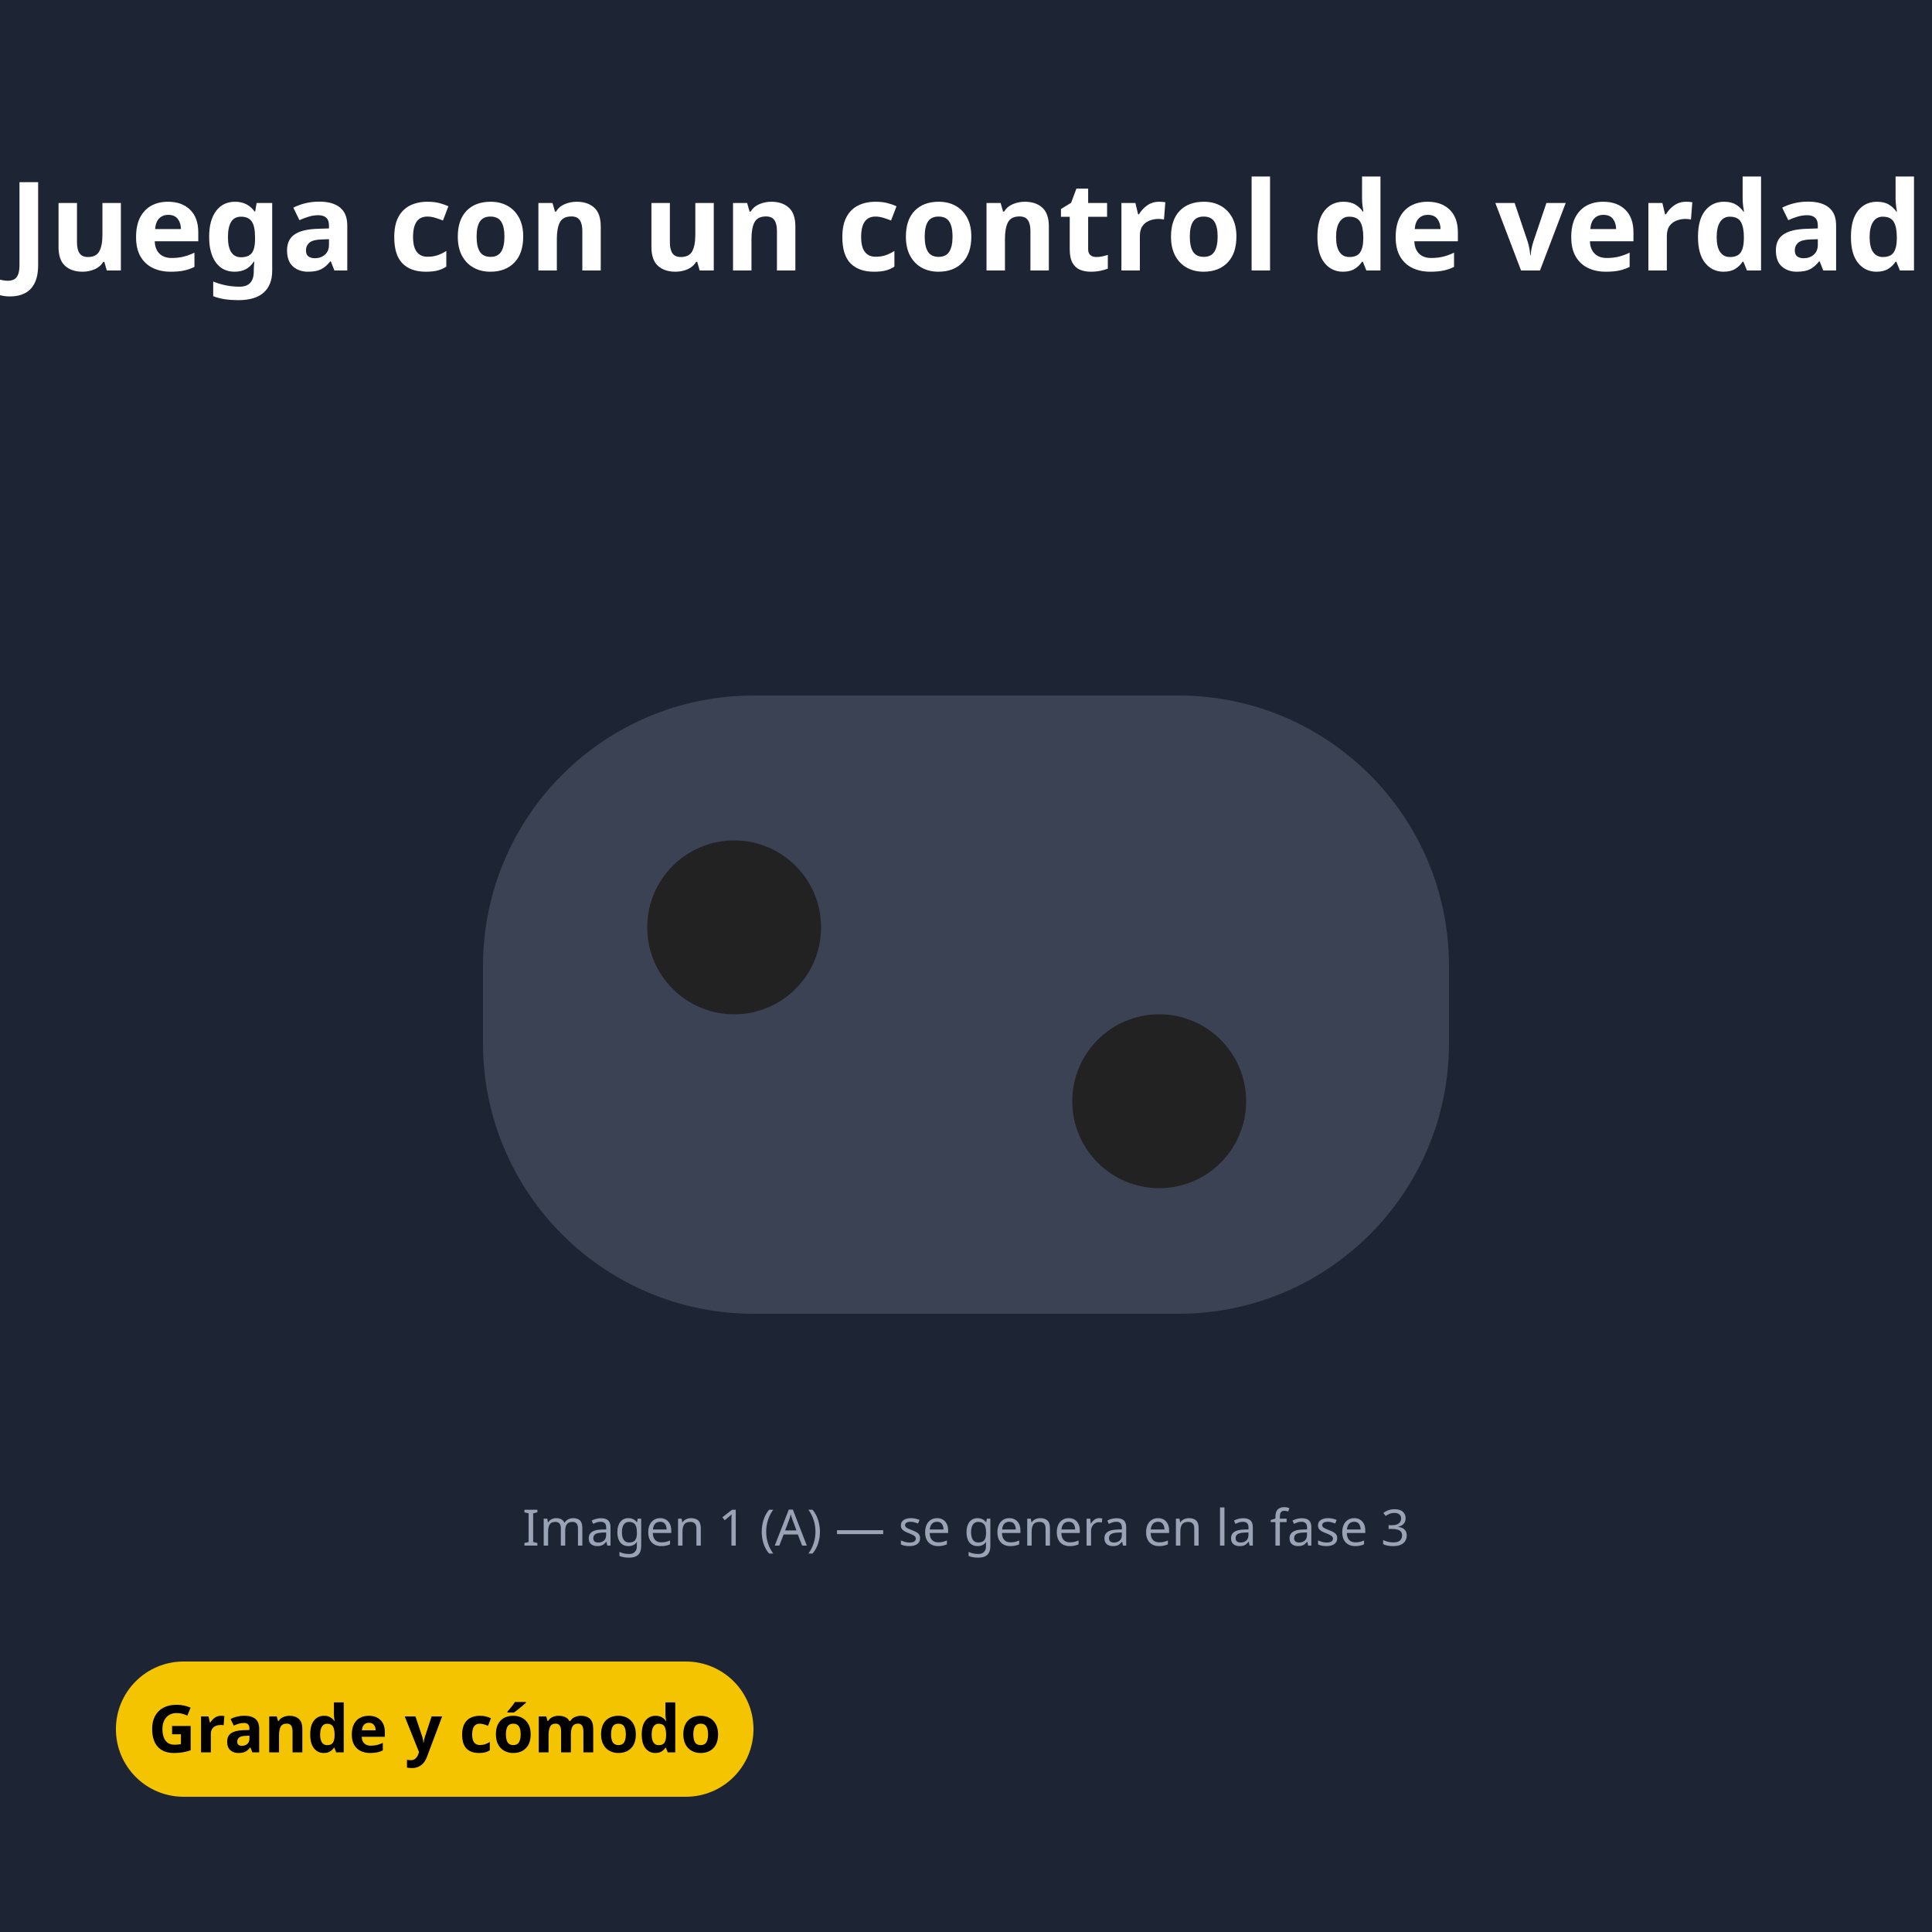
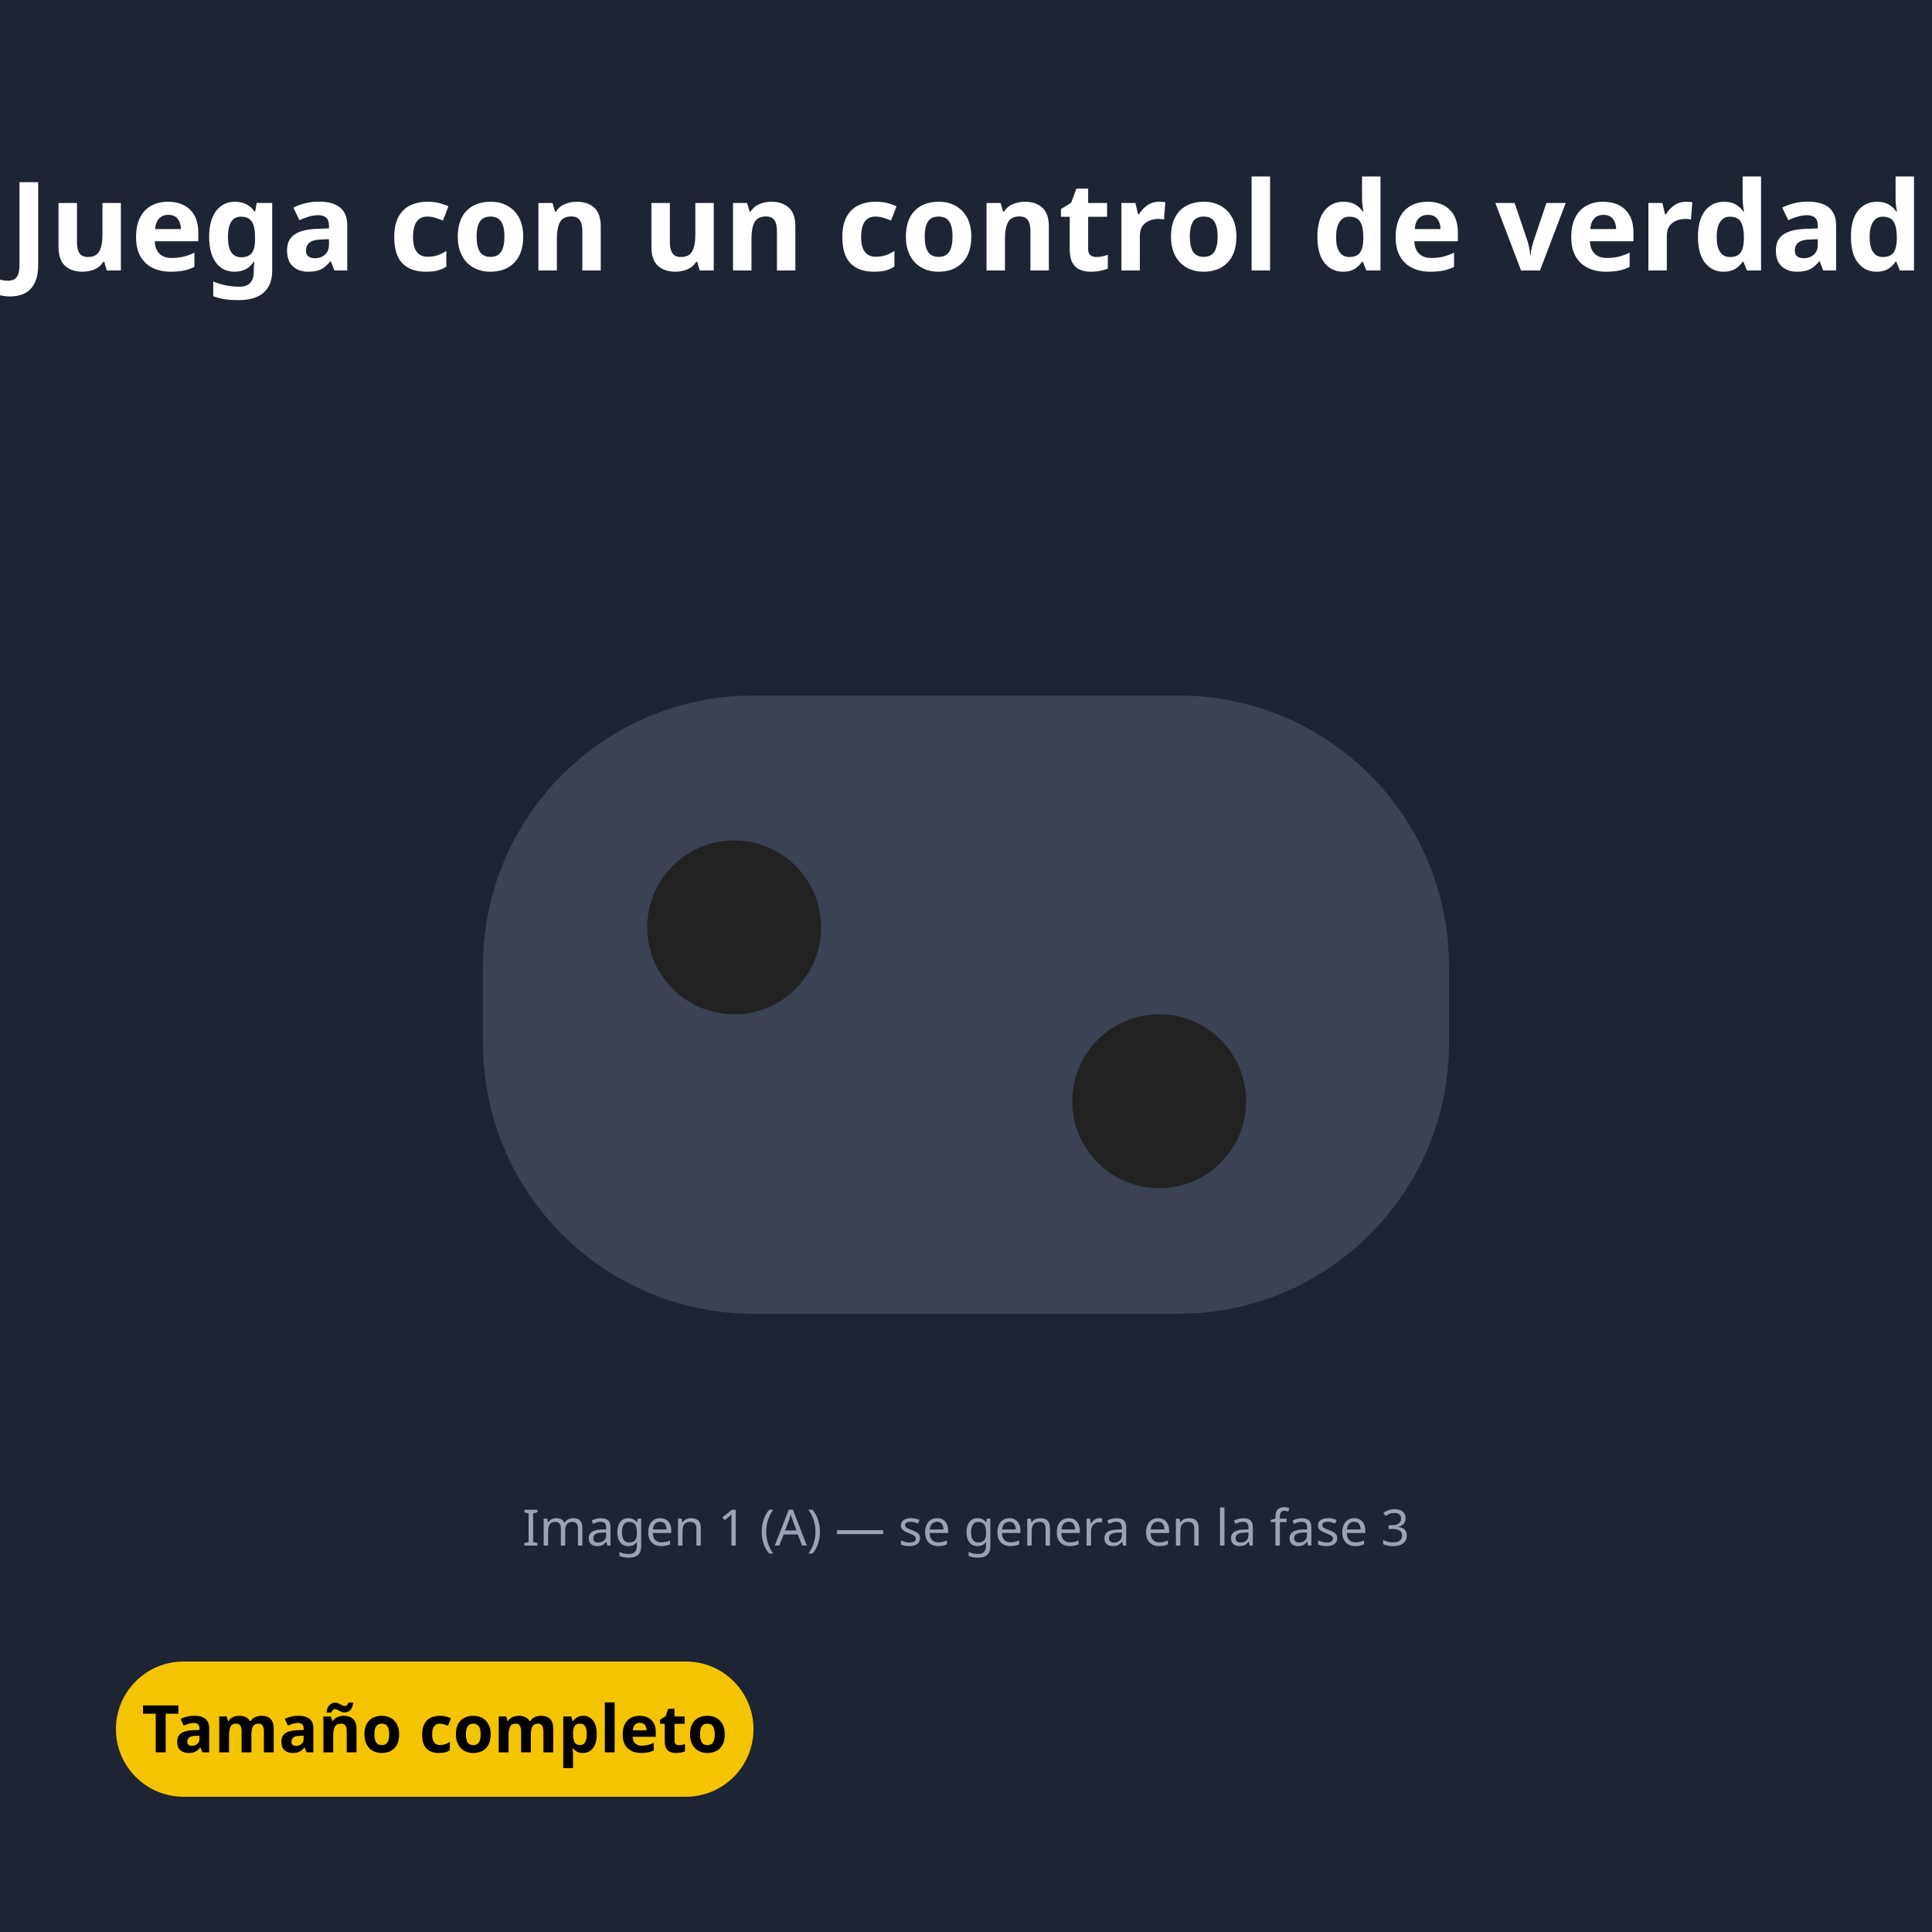
<svg xmlns="http://www.w3.org/2000/svg" width="1000" height="1000">
  <rect width="1000" height="1000" fill="#1d2433" />
  <text x="500" y="140" fill="#fff" font-family="sans-serif" font-size="64" font-weight="700" text-anchor="middle">Juega con un control de verdad</text>
  <rect x="250" y="360" width="500" height="320" rx="140" fill="#3a4254" />
  <circle cx="380" cy="480" r="45" fill="#222" />
  <circle cx="600" cy="570" r="45" fill="#222" />
  <rect x="60" y="860" width="330" height="70" rx="35" fill="#f5c400" />
-   <text x="225" y="907" font-family="sans-serif" font-size="34" font-weight="700" text-anchor="middle">Grande y cómodo</text>
+   <text x="225" y="907" font-family="sans-serif" font-size="34" font-weight="700" text-anchor="middle">Tamaño completo</text>
  <text x="500" y="800" fill="#9aa3b5" font-family="sans-serif" font-size="26" text-anchor="middle">Imagen 1 (A) — se genera en la fase 3</text>
</svg>
